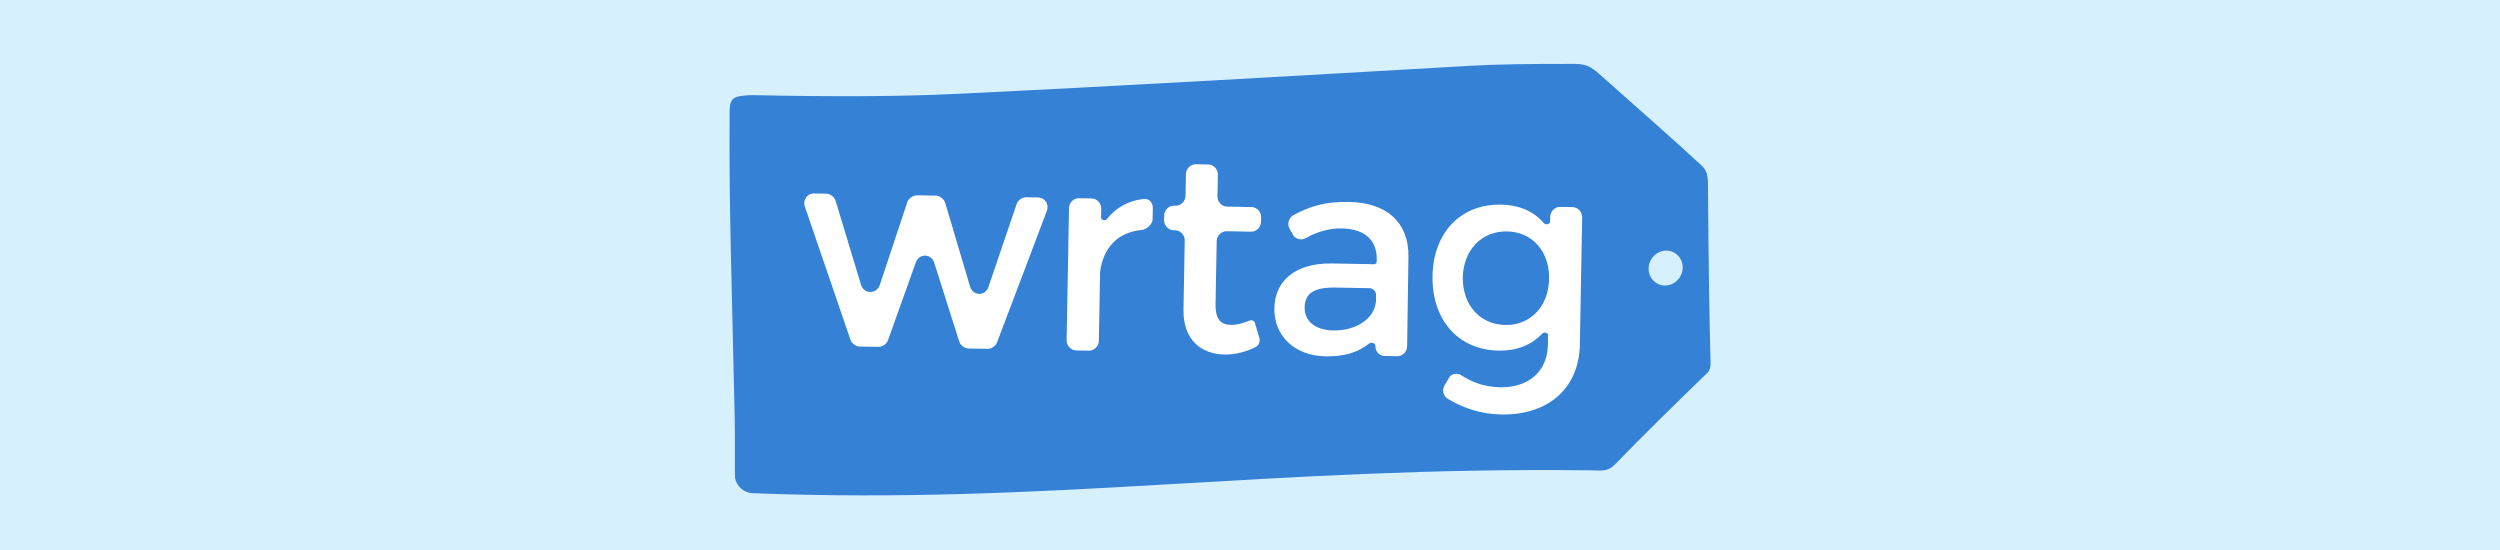
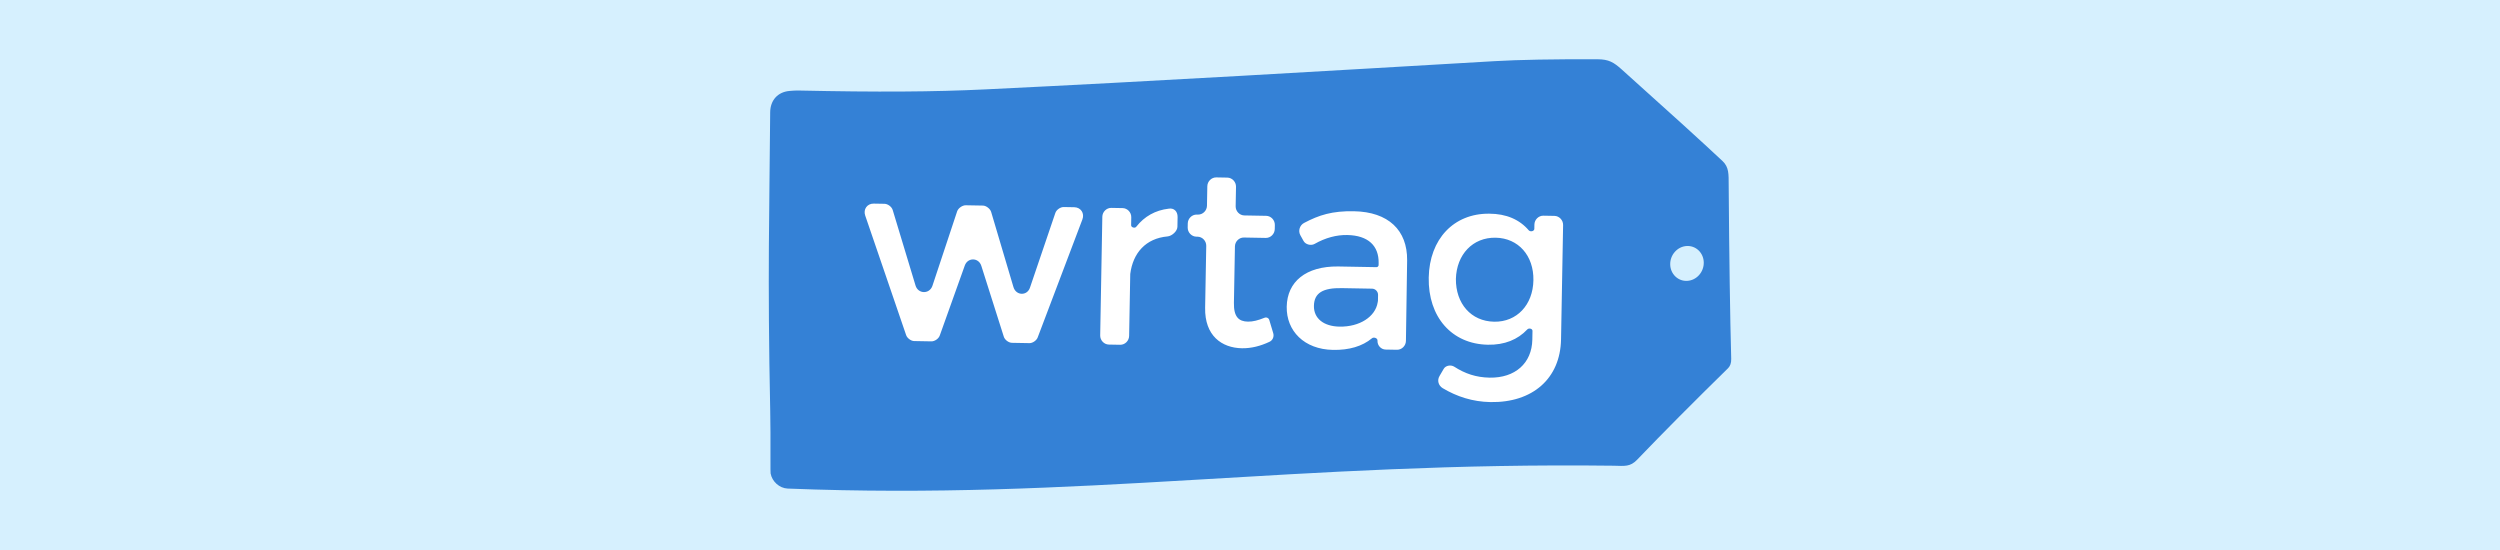
<svg xmlns="http://www.w3.org/2000/svg" width="1000" height="220">
-   <path fill="#d6f0fe" d="M1000 0v220H0V0Z" style="stroke-width: 0.611" />
-   <path fill="#3481d6" d="M300.951 197.278c-3.378-.14-6.345-2.83-6.932-6.05-.052-.3-.072-2.147-.059-5.54.033-8.26 0-14.73-.098-19.41-1.155-54.41-2.3-83.04-2.017-121.5.04-4.8 1.038-6.13 5.846-6.55 1.488-.134 2.699-.19 3.632-.17 32.337.693 58.966.543 79.886-.45 68.95-3.28 137.498-7.31 206.849-11.29 9.948-.573 23.91-.827 41.887-.76 4.523.02 6.51 1.18 9.761 4.04 19.002 16.766 32.657 28.983 40.967 36.65 2.692 2.48 2.496 5.28 2.526 9.56.209 29.006.552 52.193 1.028 69.56.046 1.646-.392 2.913-1.312 3.8-13.995 13.493-26.296 25.683-36.903 36.57-2.83 2.9-5.033 2.51-9.537 2.4-129.085-1.572-216.859 13.787-335.524 9.14zm360.586-84.84c2.714 2.566 7.028 2.314 9.637-.563 2.609-2.877 2.523-7.29-.19-9.857-2.715-2.566-7.03-2.315-9.638.562-2.609 2.878-2.523 7.29.19 9.857z" style="stroke-width: 0.99" />
-   <path d="m398.816 136.967 19.9-52.532c1.059-2.729-.687-5.393-3.602-5.446l-4.709-.085c-1.457-.026-3.274 1.2-3.749 2.68l-11.25 33.112c-1.192 3.87-6.237 3.78-7.4-.133l-9.938-33.494c-.423-1.382-2.192-2.788-3.65-2.814l-7.623-.137c-1.57-.029-3.388 1.312-3.861 2.678l-11.03 33.23c-1.3 3.754-6.345 3.663-7.51-.136l-10.16-33.612c-.422-1.496-2.193-2.787-3.65-2.813l-4.821-.087c-2.915-.053-4.756 2.547-3.797 5.312l18.217 53.22c.424 1.381 2.195 2.673 3.54 2.697l7.736.14c1.457.026 3.274-1.201 3.749-2.68l11.102-31.054c1.301-3.755 6.234-3.666 7.399.133l9.975 31.434c.421 1.496 2.192 2.787 3.65 2.813l7.847.142c1.346.024 3.162-1.202 3.635-2.568zm37.826-57.59-5.045-.09c-2.13-.039-3.957 1.76-3.996 3.934l-.954 52.874c-.039 2.175 1.722 4.038 3.852 4.077l5.045.09c2.13.04 3.957-1.76 3.996-3.934l.497-27.582c1.178-9.366 6.904-15.903 16.676-16.757 1.91-.194 4.303-2.326 4.338-4.272l.079-4.349c.045-2.518-1.608-4.15-3.97-3.735-5.956.694-10.829 3.468-14.387 7.983-.577.906-2.362.416-2.344-.614l.064-3.548c.04-2.175-1.721-4.038-3.851-4.077zm63.138 48.879c-2.711 1.096-5.078 1.74-7.32 1.7-4.036-.073-6.355-2.061-6.242-8.356l.454-25.178c.04-2.175 1.866-3.973 3.997-3.935l9.753.176c2.13.038 3.957-1.76 3.996-3.935l.033-1.831c.04-2.174-1.721-4.038-3.852-4.076l-9.753-.176c-2.13-.039-3.89-1.902-3.852-4.077l.157-8.698c.04-2.174-1.721-4.038-3.851-4.076l-4.933-.089c-2.13-.038-3.957 1.76-3.996 3.935l-.157 8.698c-.04 2.174-1.866 3.973-3.996 3.935l-.56-.01c-2.13-.039-3.957 1.76-3.997 3.934l-.033 1.832c-.039 2.174 1.722 4.037 3.852 4.076l.56.01c2.13.038 3.891 1.902 3.852 4.076l-.497 27.582c-.225 12.475 7.415 17.879 16.384 18.04 4.148.075 8.317-.994 12.275-2.87 1.47-.66 2.174-2.364 1.642-3.977l-1.692-5.64c-.208-.92-1.207-1.51-2.224-1.07zm54.027 14.14 5.044.09c2.13.04 3.957-1.76 3.996-3.934l.536-35.938c.13-13.392-8.358-21.56-23.717-21.836-9.641-.174-15.506 1.666-22.187 5.21-1.924.995-2.754 3.498-1.668 5.464l1.412 2.544c.868 1.619 3.324 2.235 4.91 1.348 4.872-2.774 9.83-4.058 14.538-3.973 9.418.17 14.156 4.834 14.017 12.502l-.016.916c-.008.457-.465.907-.914.899l-17.152-.31c-14.352-.144-22.664 6.804-22.864 17.906-.194 10.758 7.73 19.029 20.623 19.261 7.175.13 13.038-1.596 17.364-5.182.797-.672 2.469-.07 2.45.96l-.004.23c-.037 2.06 1.614 3.806 3.632 3.843zm-20.563-10.217c-7.175-.13-11.483-3.756-11.384-9.25.105-5.836 4.07-8.054 12.478-7.903l13.453.243c1.458.026 2.668 1.308 2.641 2.795l-.047 2.633-.125.684c-1.012 6.393-8.047 10.96-17.016 10.798zm95.768-49.332-4.933-.089c-2.13-.038-3.957 1.76-3.996 3.935l-.035 1.945c-.019 1.03-1.708 1.458-2.479.643-4.063-4.768-9.96-7.393-17.585-7.416-15.81-.17-26.67 11.311-26.98 28.478-.316 17.51 10.232 29.607 26.376 29.898 7.399.134 13.274-2.28 17.505-6.782.687-.79 2.362-.416 2.343.614l-.07 3.892c-.19 10.529-7.71 17.148-19.034 16.943-6.054-.109-10.957-1.8-15.724-4.863-1.441-.941-3.802-.64-4.728.946l-1.851 3.172c-1.156 1.925-.525 4.226 1.36 5.405 6.324 3.777 13.348 6.08 21.308 6.223 18.722.338 31.14-10.429 31.456-27.94l.918-50.928c.04-2.174-1.721-4.038-3.851-4.076zm-26.868 47.14c-10.314-.186-17.125-8.093-17.039-19.082.309-10.87 7.512-18.525 17.714-18.341 10.09.182 17.014 7.977 16.816 18.964-.198 10.986-7.401 18.641-17.491 18.46z" style="       font-size: 113.29px;       line-height: 1;       font-family: Trueno;       -inkscape-font-specification: &quot;Trueno, @wght=497&quot;;       font-variation-settings: &quot;wght&quot; 497;       letter-spacing: -0.015px;       word-spacing: -0.046px;       fill: #fff;       stroke-width: 0.769;     " aria-label="wrtag" />
+   <path fill="#d6f0fe" d="M1000 0v220H0V0Z" style="stroke-width:.611" />
+   <path fill="#3481d6" d="M306.812 195.278c-3.326-.14-6.248-2.83-6.826-6.05q-.077-.45-.058-5.54.048-12.39-.096-19.41c-1.138-54.41-.297-81.04-.017-119.5.039-4.8 2.991-8.13 7.725-8.55q2.199-.2 3.577-.17c31.843.693 54.125.543 74.726-.45 67.895-3.28 135.395-7.31 203.685-11.29q14.694-.86 41.247-.76c4.454.02 6.411 1.18 9.612 4.04q28.067 25.15 40.34 36.65c2.651 2.48 2.459 5.28 2.488 9.56q.308 43.51 1.012 69.56.067 2.47-1.292 3.8-20.67 20.24-36.339 36.57c-2.786 2.9-4.955 2.51-9.39 2.4-127.111-1.572-213.543 13.787-330.394 9.14m355.072-84.84c2.672 2.566 6.92 2.314 9.49-.563 2.568-2.877 2.484-7.29-.188-9.857s-6.921-2.315-9.49.562c-2.569 2.878-2.485 7.29.188 9.857" style="stroke-width:.982" transform="translate(8.259 .148)" />
+   <path d="m406.827 134.801 17.869-47.17c.95-2.45-.618-4.842-3.235-4.889l-4.228-.076c-1.309-.024-2.94 1.078-3.367 2.406l-10.102 29.732c-1.07 3.475-5.6 3.394-6.644-.12l-8.923-30.075c-.38-1.24-1.969-2.502-3.277-2.526l-6.846-.123c-1.409-.026-3.042 1.178-3.467 2.404l-9.903 29.838c-1.168 3.371-5.698 3.29-6.744-.122l-9.123-30.18c-.378-1.344-1.969-2.503-3.277-2.527l-4.329-.078c-2.617-.047-4.27 2.287-3.409 4.77l16.357 47.787c.38 1.24 1.971 2.4 3.18 2.422l6.945.125c1.309.023 2.94-1.078 3.366-2.407l9.969-27.883c1.168-3.371 5.598-3.291 6.644.12l8.956 28.225c.379 1.343 1.969 2.502 3.278 2.526l7.046.127c1.208.022 2.84-1.08 3.264-2.306m33.964-51.71-4.53-.082c-1.912-.035-3.553 1.58-3.588 3.533l-.856 47.477c-.035 1.952 1.546 3.625 3.458 3.66l4.53.082c1.913.034 3.553-1.581 3.588-3.534l.447-24.765c1.058-8.41 6.199-14.28 14.973-15.047 1.715-.175 3.864-2.09 3.896-3.836l.07-3.905c.04-2.26-1.443-3.727-3.565-3.354-5.348.623-9.723 3.114-12.917 7.168-.518.814-2.122.373-2.105-.551l.057-3.186c.036-1.953-1.545-3.626-3.458-3.66m56.693 43.888c-2.435.984-4.56 1.563-6.573 1.526-3.624-.065-5.706-1.85-5.604-7.502l.407-22.608c.036-1.952 1.676-3.567 3.588-3.533l8.758.158c1.913.034 3.553-1.58 3.588-3.533l.03-1.644c.035-1.953-1.546-3.626-3.458-3.66l-8.758-.159c-1.913-.034-3.494-1.707-3.458-3.66l.14-7.81c.036-1.952-1.545-3.626-3.458-3.66l-4.43-.08c-1.912-.034-3.552 1.58-3.587 3.533l-.141 7.81c-.035 1.953-1.676 3.568-3.588 3.533l-.504-.009c-1.912-.034-3.553 1.58-3.588 3.533l-.03 1.645c-.035 1.952 1.546 3.625 3.459 3.66l.503.009c1.913.034 3.494 1.708 3.459 3.66l-.447 24.766c-.202 11.201 6.659 16.054 14.712 16.199 3.724.067 7.467-.893 11.022-2.577 1.32-.593 1.952-2.123 1.474-3.571l-1.52-5.065c-.186-.825-1.083-1.355-1.996-.96m48.511 12.697 4.53.081c1.913.035 3.553-1.58 3.588-3.533l.481-32.27c.117-12.024-7.505-19.357-21.296-19.606-8.657-.156-13.923 1.496-19.922 4.678-1.728.894-2.473 3.142-1.498 4.907l1.268 2.284c.78 1.453 2.985 2.007 4.409 1.21 4.375-2.49 8.826-3.644 13.054-3.568 8.456.153 12.71 4.342 12.586 11.227l-.015.822c-.007.41-.417.815-.82.807l-15.401-.277c-12.887-.13-20.35 6.109-20.53 16.077-.175 9.66 6.942 17.086 18.518 17.295 6.443.116 11.707-1.433 15.591-4.653.716-.604 2.217-.063 2.2.862l-.003.206c-.033 1.85 1.449 3.418 3.26 3.45zm-18.463-9.174c-6.443-.116-10.311-3.372-10.222-8.305.094-5.24 3.654-7.233 11.204-7.096l12.08.217c1.309.024 2.396 1.174 2.371 2.51l-.042 2.364-.112.615c-.91 5.74-7.226 9.84-15.28 9.695m85.991-44.296-4.429-.08c-1.913-.034-3.553 1.58-3.588 3.533l-.032 1.747c-.016.925-1.534 1.309-2.226.577-3.648-4.28-8.943-6.638-15.79-6.658-14.195-.154-23.947 10.156-24.225 25.57-.284 15.723 9.187 26.585 23.683 26.846 6.644.12 11.919-2.046 15.718-6.09.617-.708 2.121-.373 2.104.552l-.063 3.494c-.17 9.454-6.923 15.397-17.09 15.214-5.436-.098-9.84-1.617-14.12-4.366-1.294-.846-3.413-.576-4.245.848l-1.662 2.848c-1.038 1.73-.471 3.795 1.221 4.854 5.679 3.392 11.986 5.459 19.133 5.588 16.81.303 27.961-9.365 28.245-25.087l.825-45.73c.035-1.952-1.546-3.626-3.459-3.66m-24.125 42.328c-9.261-.167-15.376-7.267-15.3-17.134.278-9.761 6.746-16.635 15.906-16.47 9.06.164 15.278 7.164 15.1 17.029s-6.646 16.739-15.706 16.575" aria-label="wrtag" style="font-size:113.29px;line-height:1;font-family:Trueno;-inkscape-font-specification:&quot;Trueno, @wght=497&quot;;font-variation-settings:&quot;wght&quot;497;letter-spacing:-.015px;word-spacing:-.046px;fill:#fff;stroke-width:.69" transform="translate(8.259 .148)" />
</svg>
